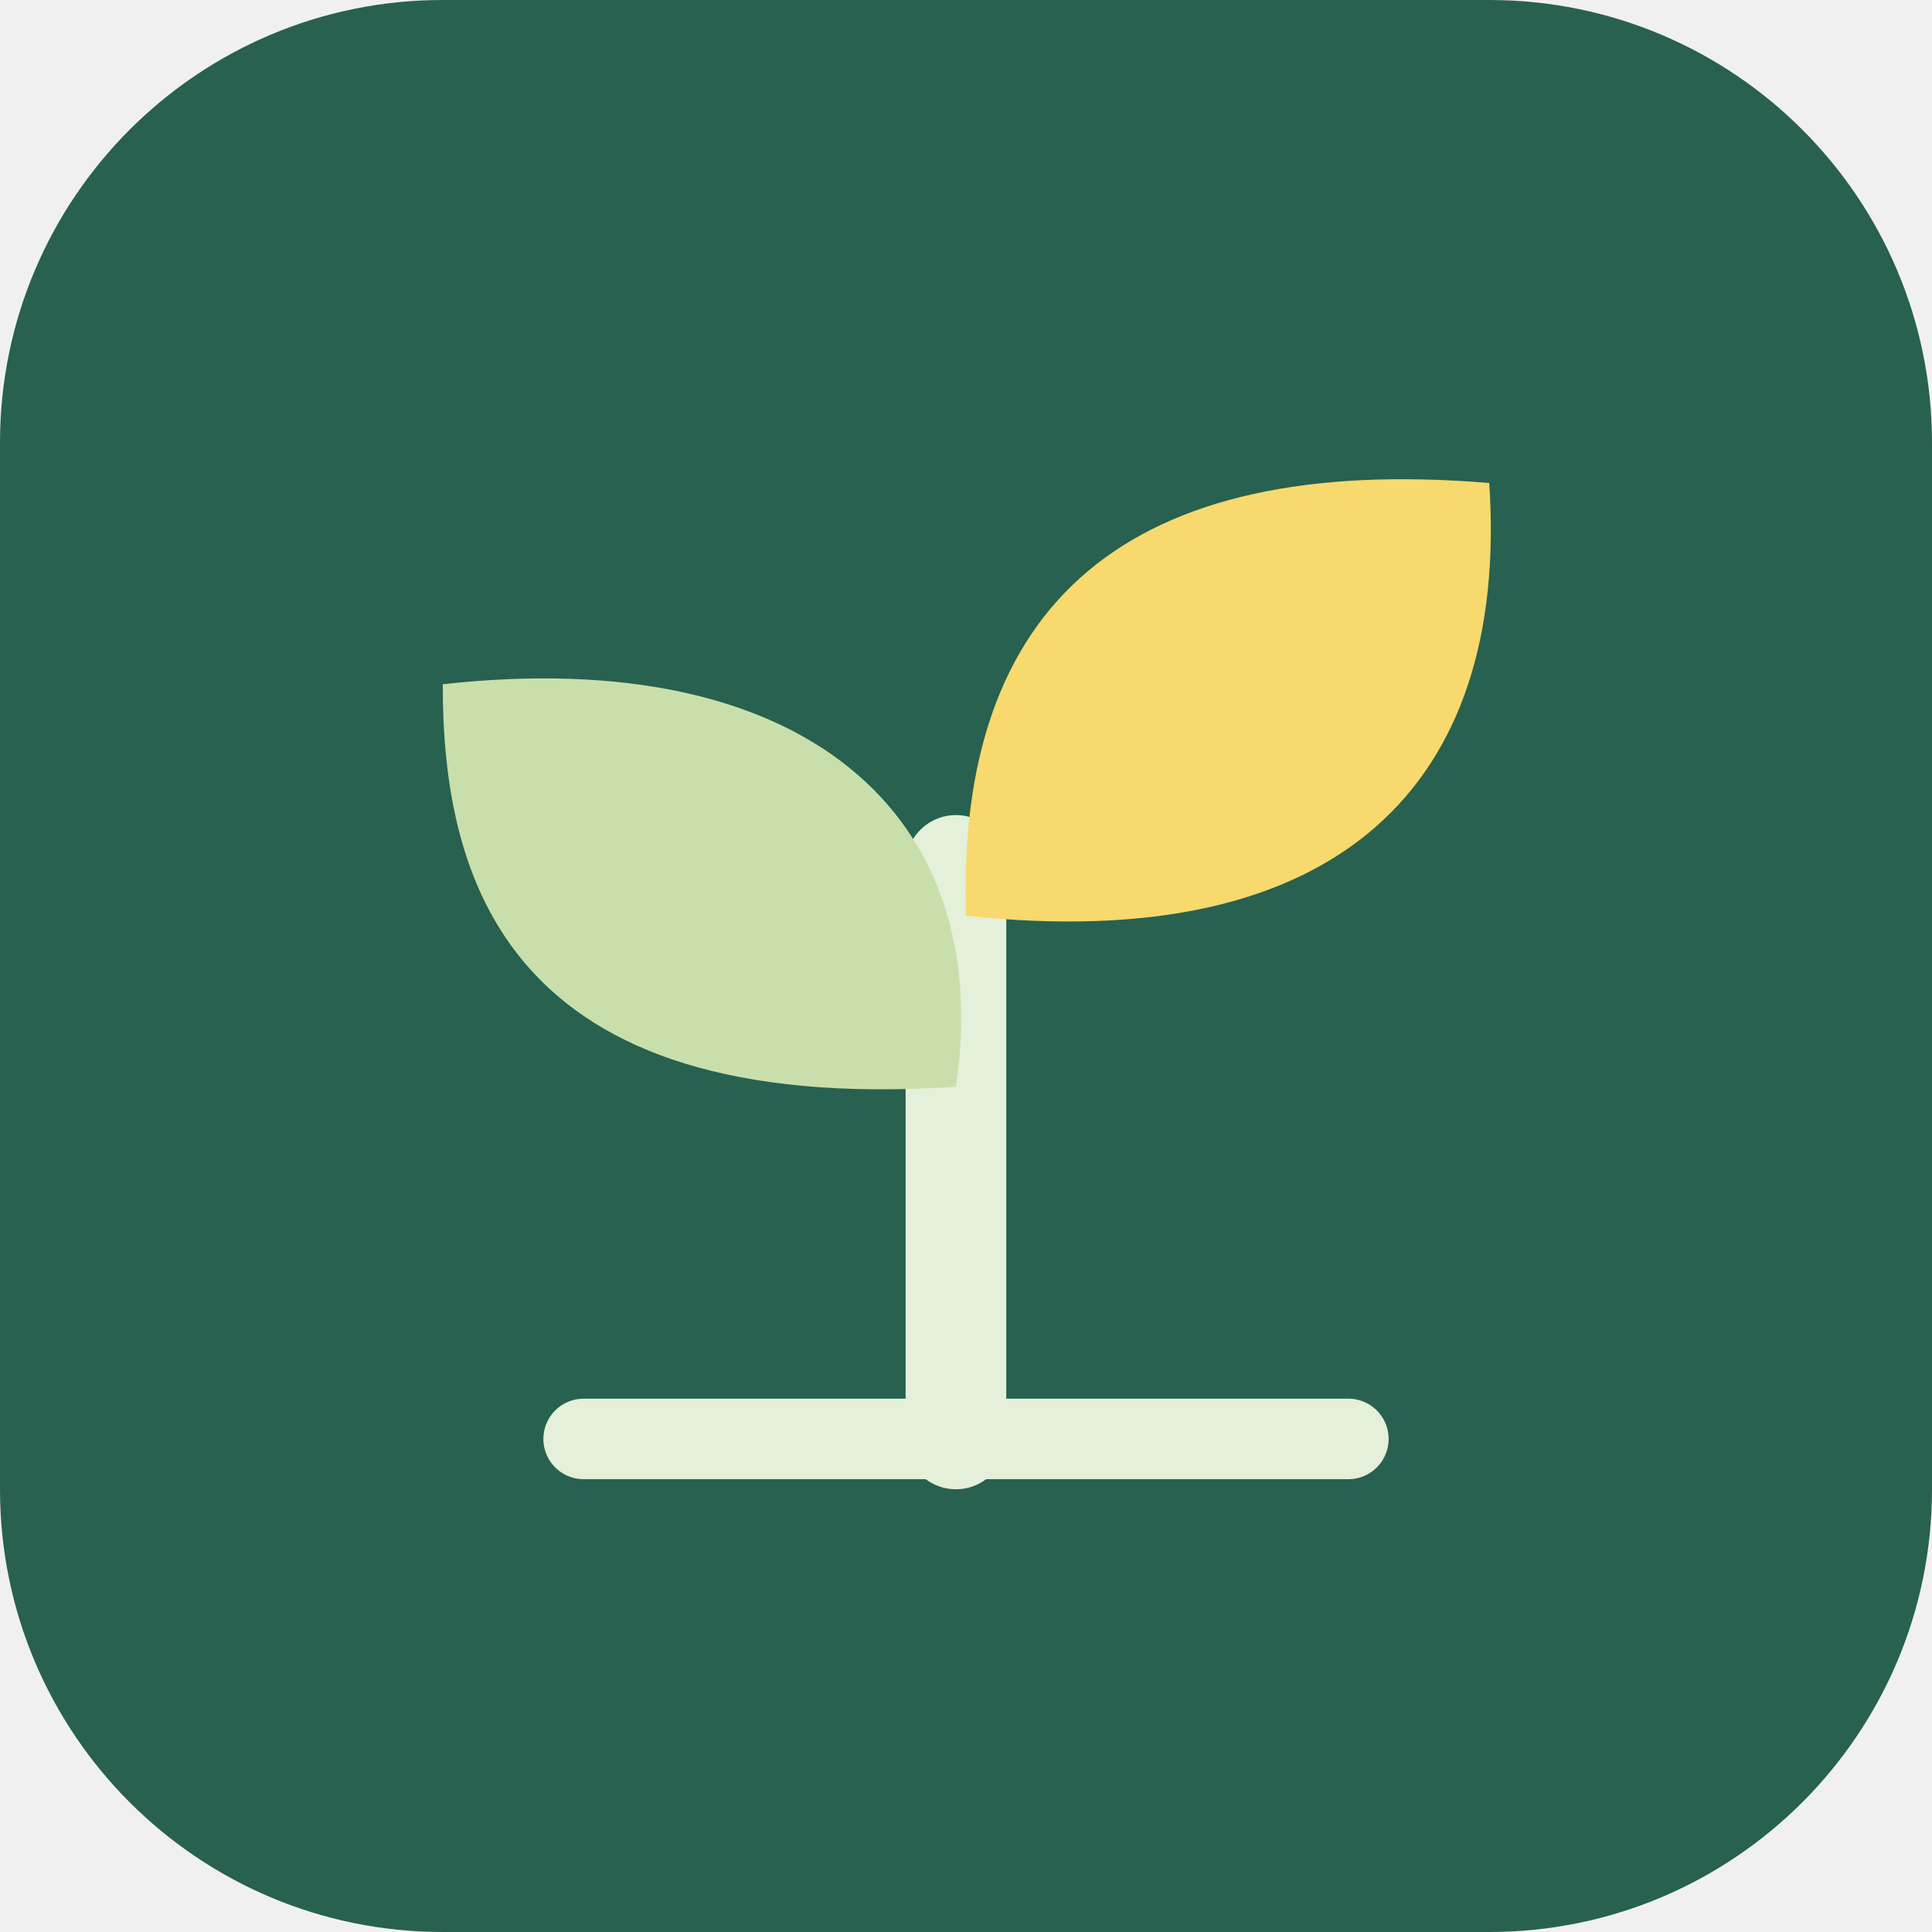
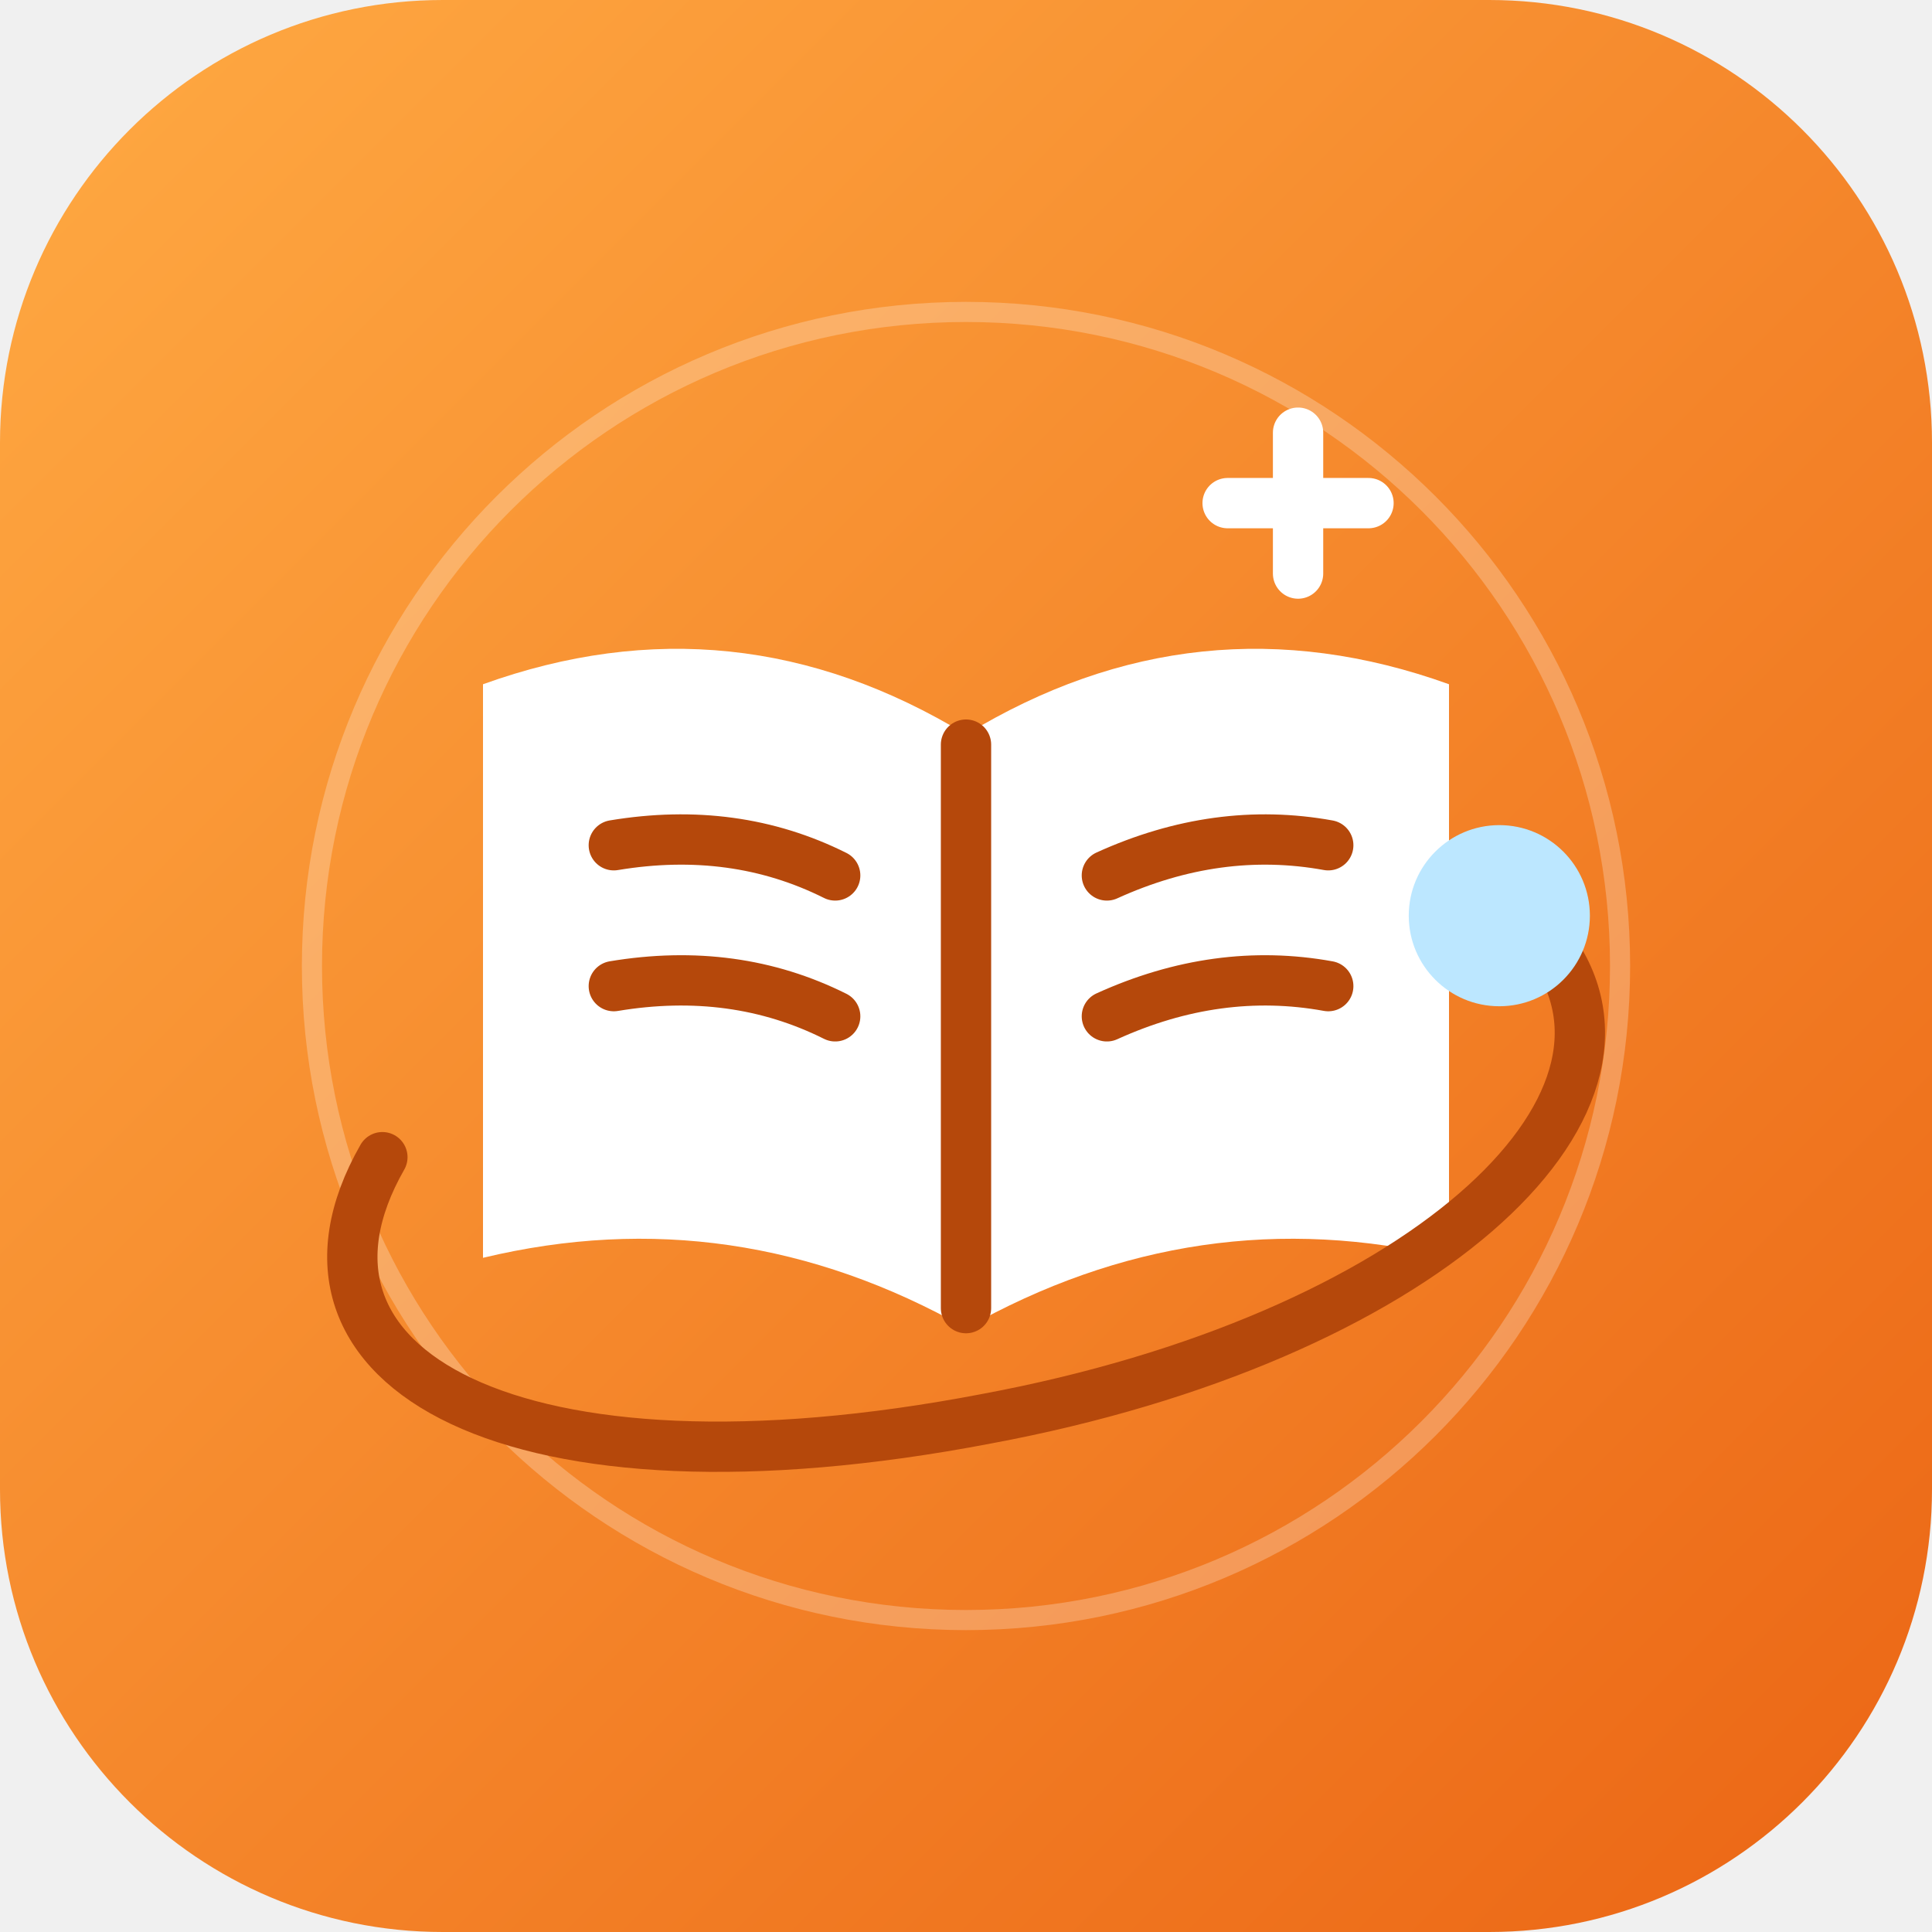
<svg xmlns="http://www.w3.org/2000/svg" viewBox="0 0 192 192">
-   <rect width="192" height="192" rx="44" fill="#28614F" />
-   <path d="M95 143V86" stroke="#E4F0D9" stroke-width="10" stroke-linecap="round" />
-   <path d="M95 108C50 111 44 87 44 68c36-4 55 13 51 40Z" fill="#C9DFAB" />
-   <path d="M96 91c-1-31 16-46 52-43 2 30-15 47-52 43Z" fill="#F7D96D" />
-   <path d="M58 143h76" stroke="#E4F0D9" stroke-width="8" stroke-linecap="round" />
+   <defs>
+     <linearGradient id="orange" x2="1" y2="1">
+       <stop stop-color="#FFAA43" />
+       <stop offset="1" stop-color="#EB6514" />
+     </linearGradient>
+   </defs>
+   <rect width="192" height="192" rx="44" fill="url(#orange)" />
+   <circle cx="96" cy="96" r="65" fill="none" stroke="#FFFFFF" stroke-opacity=".25" stroke-width="2" />
+   <path d="M48 68q25-9 48 5 23-14 48-5v57q-25-6-48 7-23-13-48-7Z" fill="#FFFFFF" />
+   <path d="M96 74v56M61 84q12-2 22 3M61 98q12-2 22 3M110 87q11-5 22-3M110 101q11-5 22-3" fill="none" stroke="#B5480B" stroke-width="5" stroke-linecap="round" />
+   <path d="M38 115c-12 21 13 35 60 26 43-8 68-31 56-47" fill="none" stroke="#B5480B" stroke-width="5" stroke-linecap="round" />
+   <circle cx="149" cy="91" r="9" fill="#BCE7FF" />
+   <path d="M129 43v14m-7-7h14" stroke="#FFFFFF" stroke-width="5" stroke-linecap="round" />
</svg>
